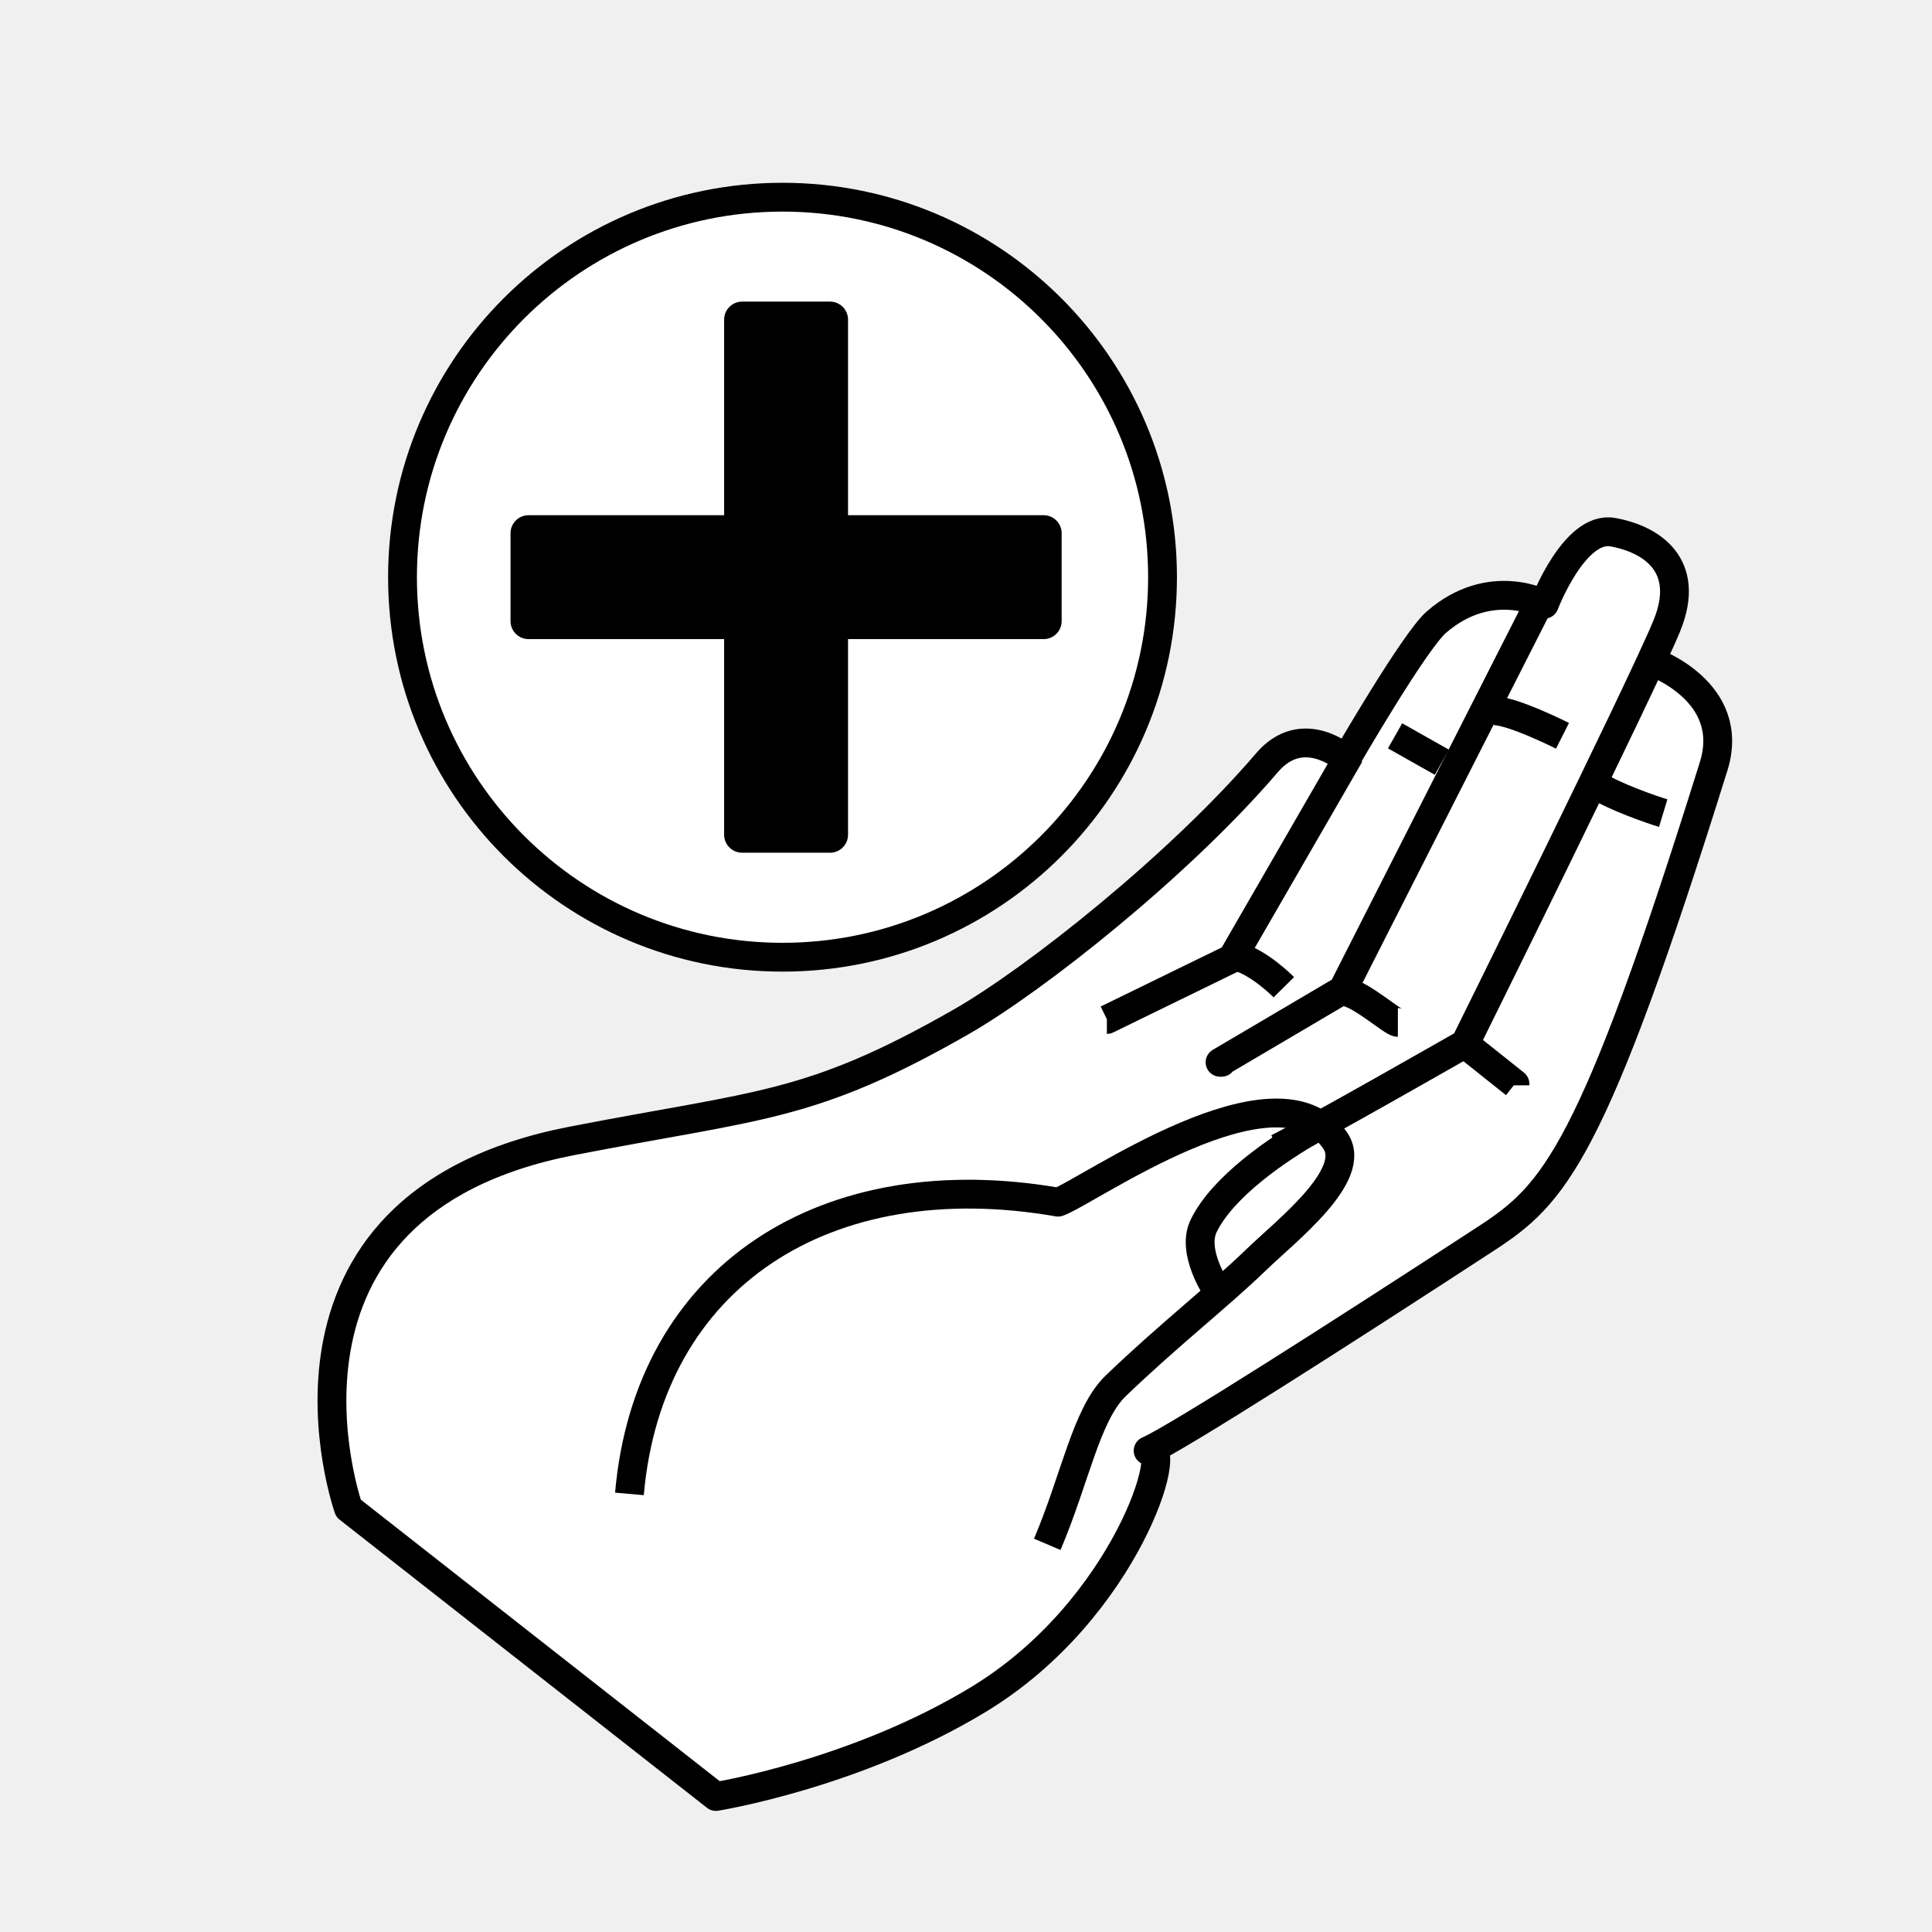
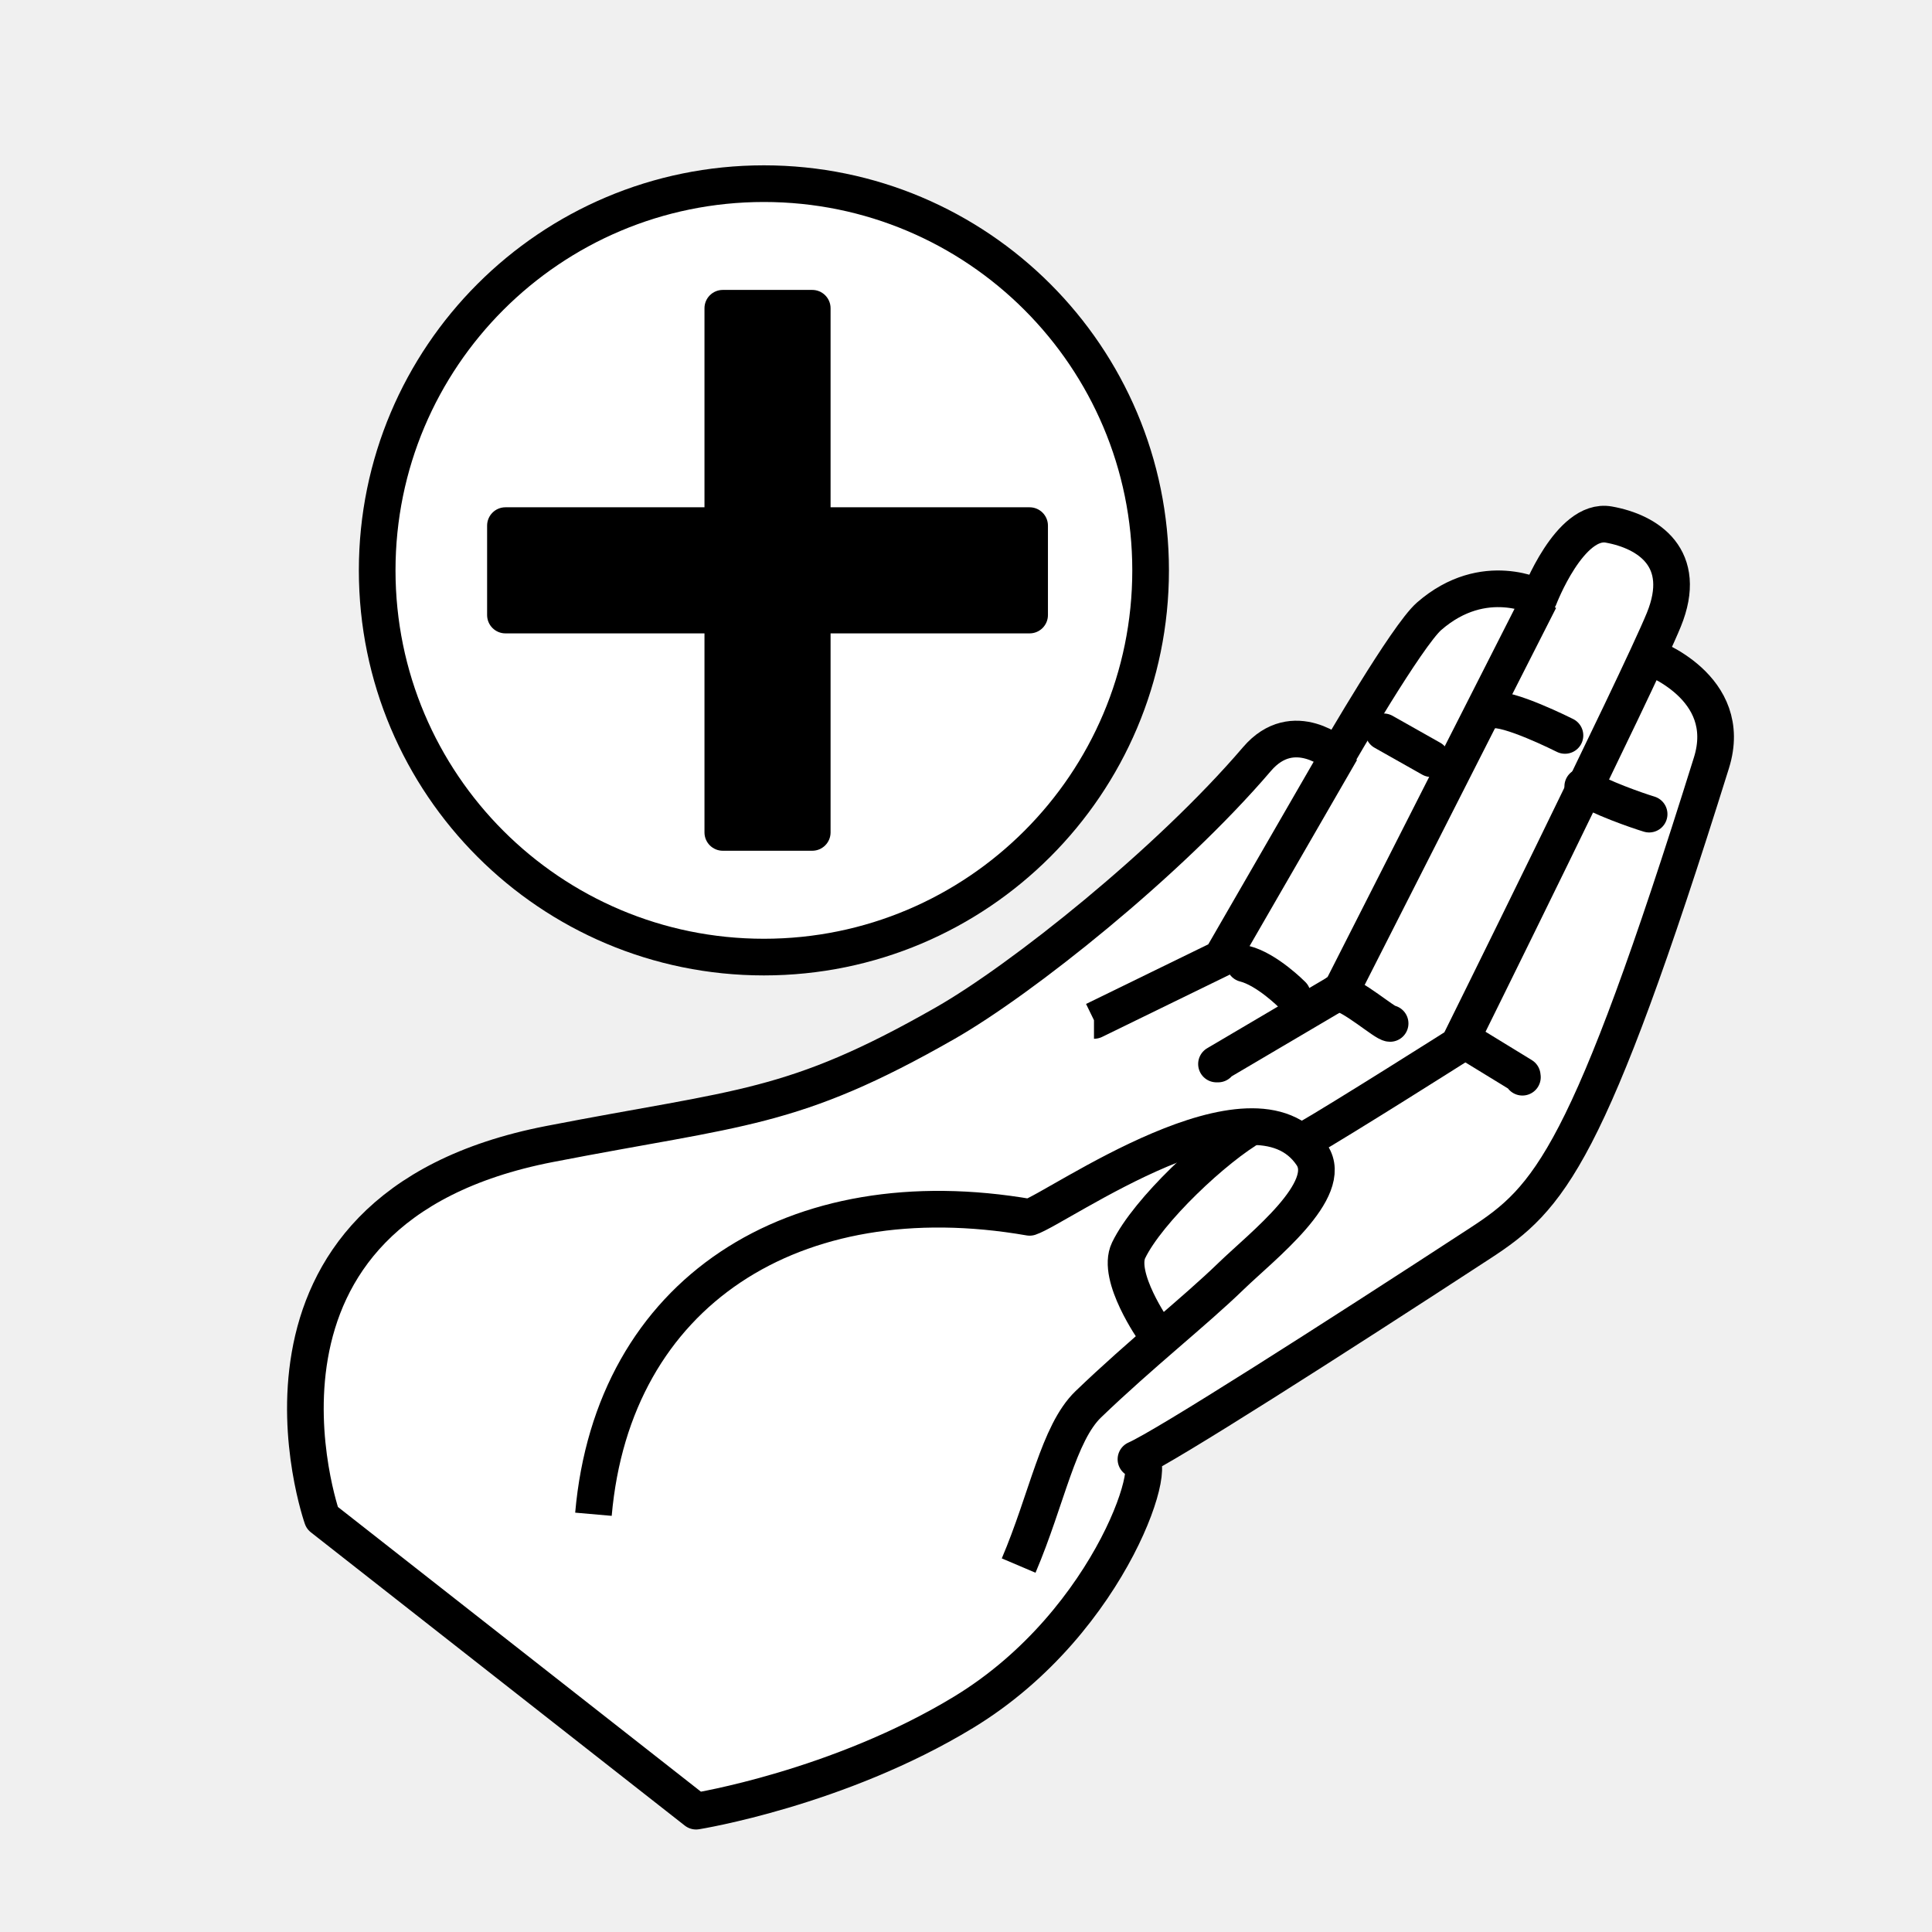
<svg xmlns="http://www.w3.org/2000/svg" width="100%" height="100%" viewBox="0 0 265 265" version="1.1" xml:space="preserve" style="fill-rule:evenodd;clip-rule:evenodd;stroke-linejoin:round;">
-   <g transform="matrix(1,0,0,1,0,-365.512)">
-     <g id="S1_First-Aid" transform="matrix(1,0,0,1,0,365.512)">
+   <g transform="matrix(1,0,0,1,-159,-365.512)">
+     <g id="S1_First-Aid" transform="matrix(1,0,0,1,159,365.512)">
      <rect x="0" y="0" width="264.567" height="264.567" style="fill:none;" />
-       <g transform="matrix(0.185274,0,0,0.185274,132.283,132.283)">
+       <g transform="matrix(0.188542,0,0,0.188542,130.169,132.283)">
        <g transform="matrix(1,0,0,1,-642.667,-642.667)">
-           <g id="bg">
-             <g id="Shape-12" transform="matrix(2.66667,0,0,2.66667,0,0)">
-               <path d="M308,297L376,304L439,180L417,157L304,256L295,281L308,297Z" style="fill:white;stroke:black;stroke-width:5px;" />
-             </g>
-             <g id="Shape-1" transform="matrix(2.66667,0,0,2.66667,0,0)">
-               <path d="M432,157C432,157 455.5,165.2 449,186C415.28,293.98 404.67,304.82 386,317C345.12,343.67 299.84,372.58 292,376C299.91,372.55 286.13,420 245,445C210.75,465.82 172,472 172,472L70,392C70,392 40.31,307.82 132,290C184.29,279.84 198.12,280.93 240,257C260.69,245.18 300.85,213.26 325,185C335.02,173.27 347,184 347,184C347,184 365.91,151.3 372,146C387.05,132.91 402,141 402,141C402,141 410.33,119.09 421,121C431.67,122.91 442.91,130.11 436,147C429.09,163.89 380,263 380,263C380,263 338.62,286.67 328,292" style="fill:white;" />
-             </g>
-             <g id="Ellipse-1" transform="matrix(2.66667,0,0,2.66667,0,0)">
-               <path d="M190.5,28C248.77,28 296,75.23 296,133.5C296,191.77 248.77,239 190.5,239C132.23,239 85,191.77 85,133.5C85,75.23 132.23,28 190.5,28Z" style="fill:white;" />
-             </g>
+           <g id="Shape-12" transform="matrix(2.66667,0,0,2.66667,0,0)">
+             <path d="M308,297L376,304L439,180L417,157L304,256L295,281L308,297Z" style="fill:white;stroke:black;stroke-width:5px;" />
          </g>
-           <g id="stoke">
-             <g id="Shape-11" transform="matrix(2.66667,0,0,2.66667,0,0)">
-               <path d="M432,157C432,157 455.5,165.2 449,186C415.28,293.98 404.67,304.82 386,317C345.12,343.67 299.84,372.58 292,376C299.91,372.55 286.13,420 245,445C210.75,465.82 172,472 172,472L70,392C70,392 40.31,307.82 132,290C184.29,279.84 198.12,280.93 240,257C260.69,245.18 300.85,213.26 325,185C335.02,173.27 347,184 347,184C347,184 365.91,151.3 372,146C387.05,132.91 402,141 402,141C402,141 410.33,119.09 421,121C431.67,122.91 442.91,130.11 436,147C429.09,163.89 380,263 380,263C380,263 338.62,286.67 328,292" style="fill:none;stroke:black;stroke-width:8px;" />
-             </g>
-             <g id="Shape-2" transform="matrix(2.66667,0,0,2.66667,0,0)">
-               <path d="M148,388C153.31,327.41 202.65,295.83 267,307C274.81,304.4 328.05,266.25 344,290C350.38,299.51 330.36,314.9 322,323C311.72,332.96 297.55,344.01 283,358C274.82,365.89 271.78,383.72 264,402" style="fill:none;stroke:black;stroke-width:8px;" />
-             </g>
-             <g id="Shape-111" transform="matrix(2.66667,0,0,2.66667,0,0)">
-               <path d="M338.26,286.44C327.97,292.26 312.66,302.73 307.4,313.63C303.94,320.8 311.01,331.23 311.01,331.23" style="fill:none;stroke:black;stroke-width:8px;" />
-             </g>
-             <g id="Shape-3" transform="matrix(2.66667,0,0,2.66667,0,0)">
-               <path d="M400.16,141.48C382.12,177.013 364.077,212.55 346.03,248.09C346.13,248.003 346.227,247.92 346.32,247.84C346.227,247.92 346.13,248.003 346.03,248.09C346.03,248.09 323.32,261.48 311.97,268.17L312.41,268.17L311.7,268.17" style="fill:none;stroke:black;stroke-width:8px;" />
-             </g>
-             <g id="Shape-4" transform="matrix(2.66667,0,0,2.66667,0,0)">
-               <path d="M347.97,182.74C337.083,201.607 326.193,220.473 315.3,239.34C315.3,239.34 292.15,250.64 280.58,256.28L280.55,256.28" style="fill:none;stroke:black;stroke-width:8px;" />
-             </g>
-             <g id="Shape-5" transform="matrix(2.66667,0,0,2.66667,0,0)">
-               <path d="M381.36,264.22C385.52,267.533 389.68,270.847 393.84,274.16L393.84,274.57" style="fill:none;stroke:black;stroke-width:8px;" />
-             </g>
-             <g id="Shape-6" transform="matrix(2.66667,0,0,2.66667,0,0)">
-               <path d="M416.89,191.45C421.53,194.46 431.67,197.99 435,199" style="fill:none;stroke:black;stroke-width:8px;" />
-             </g>
-             <g id="Shape-7" transform="matrix(2.66667,0,0,2.66667,0,0)">
-               <path d="M386.94,170.68C391.14,169.51 407.04,177.53 407.04,177.53" style="fill:none;stroke:black;stroke-width:8px;" />
-             </g>
-             <g id="Shape-10" transform="matrix(2.66667,0,0,2.66667,0,0)">
-               <path d="M360.56,177.54C364.887,179.987 369.217,182.43 373.55,184.87" style="fill:none;stroke:black;stroke-width:8px;" />
-             </g>
-             <g id="Shape-8" transform="matrix(2.66667,0,0,2.66667,0,0)">
-               <path d="M346.97,248.68C351.16,249.3 359.86,257.1 361.34,257.1" style="fill:none;stroke:black;stroke-width:8px;" />
-             </g>
-             <g id="Shape-9" transform="matrix(2.66667,0,0,2.66667,0,0)">
-               <path d="M316.64,238.81C322.78,240.34 329.68,247.33 329.68,247.33" style="fill:none;stroke:black;stroke-width:8px;" />
-             </g>
-             <g id="Ellipse-11" transform="matrix(2.66667,0,0,2.66667,0,0)">
-               <path d="M190.5,28C248.77,28 296,75.23 296,133.5C296,191.77 248.77,239 190.5,239C132.23,239 85,191.77 85,133.5C85,75.23 132.23,28 190.5,28Z" style="fill:none;stroke:black;stroke-width:8px;" />
-             </g>
+           <g id="Shape-1" transform="matrix(2.66667,0,0,2.66667,0,0)">
+             <path d="M432,157C432,157 455.5,165.2 449,186C415.28,293.98 404.67,304.82 386,317C345.12,343.67 299.84,372.58 292,376C299.91,372.55 286.13,420 245,445C210.75,465.82 172,472 172,472L70,392C70,392 40.31,307.82 132,290C184.29,279.84 198.12,280.93 240,257C260.69,245.18 300.85,213.26 325,185C335.02,173.27 347,184 347,184C347,184 365.91,151.3 372,146C387.05,132.91 402,141 402,141C402,141 410.33,119.09 421,121C431.67,122.91 442.91,130.11 436,147C429.09,163.89 380,263 380,263C380,263 348.37,283.06 338,289" style="fill:white;stroke:black;stroke-width:10px;" />
          </g>
-           <g id="fill">
-             <g id="Rectangle-1" transform="matrix(2.66667,0,0,2.66667,0,0)">
-               <path d="M179.29,56.99L203.69,56.99C206.45,56.99 208.69,59.23 208.69,61.99L208.69,204.99C208.69,207.75 206.45,209.99 203.69,209.99L179.29,209.99C176.53,209.99 174.29,207.75 174.29,204.99L174.29,61.99C174.29,59.23 176.53,56.99 179.29,56.99Z" />
-             </g>
-             <g id="Rectangle-1-copy" transform="matrix(2.66667,0,0,2.66667,0,0)">
-               <path d="M267.99,121.29L267.99,145.69C267.99,148.45 265.75,150.69 262.99,150.69L119.99,150.69C117.23,150.69 114.99,148.45 114.99,145.69L114.99,121.29C114.99,118.53 117.23,116.29 119.99,116.29L262.99,116.29C265.75,116.29 267.99,118.53 267.99,121.29Z" />
-             </g>
+           <g id="Shape-2" transform="matrix(2.66667,0,0,2.66667,0,0)">
+             <path d="M144,391C149.31,330.41 198.65,298.83 263,310C270.81,307.4 324.05,269.25 340,293C346.38,302.51 326.36,317.9 318,326C307.72,335.96 293.55,347.01 279,361C270.82,368.89 267.78,386.72 260,405" style="fill:none;stroke:black;stroke-width:10px;" />
+           </g>
+           <g id="Shape-11" transform="matrix(2.66667,0,0,2.66667,0,0)">
+             <path d="M324,285C313.71,290.82 295.26,308.1 290,319C286.54,326.16 297,341 297,341" style="fill:none;stroke:black;stroke-width:10px;" />
+           </g>
+           <g id="Shape-3" transform="matrix(2.66667,0,0,2.66667,0,0)">
+             <path d="M402.16,141.48C384.12,177.013 366.077,212.55 348.03,248.09C348.13,248.003 348.227,247.92 348.32,247.84C348.227,247.92 348.13,248.003 348.03,248.09C348.03,248.09 325.32,261.48 313.97,268.17L314.41,268.17L313.7,268.17" style="fill:none;stroke:black;stroke-width:10px;" />
+           </g>
+           <g id="Shape-4" transform="matrix(2.66667,0,0,2.66667,0,0)">
+             <path d="M347.97,182.74C337.083,201.607 326.193,220.473 315.3,239.34C315.3,239.34 292.15,250.64 280.58,256.28L280.55,256.28" style="fill:none;stroke:black;stroke-width:10px;" />
+           </g>
+           <g id="Shape-5" transform="matrix(2.66667,0,0,2.66667,0,0)">
+             <path d="M383.77,263.03C388.303,265.803 392.84,268.58 397.38,271.36C397.393,271.493 397.41,271.63 397.43,271.77" style="fill:none;stroke:black;stroke-width:10px;stroke-linecap:round;" />
+           </g>
+           <g id="Shape-6" transform="matrix(2.66667,0,0,2.66667,0,0)">
+             <path d="M413.89,192.45C418.53,195.46 428.67,198.99 432,200" style="fill:none;stroke:black;stroke-width:10px;stroke-linecap:round;" />
+           </g>
+           <g id="Shape-7" transform="matrix(2.66667,0,0,2.66667,0,0)">
+             <path d="M388.94,171.68C393.14,170.51 409.04,178.53 409.04,178.53" style="fill:none;stroke:black;stroke-width:10px;stroke-linecap:round;" />
+           </g>
+           <g id="Shape-10" transform="matrix(2.66667,0,0,2.66667,0,0)">
+             <path d="M359.56,177.54C363.887,179.987 368.217,182.43 372.55,184.87" style="fill:none;stroke:black;stroke-width:10px;stroke-linecap:round;" />
+           </g>
+           <g id="Shape-8" transform="matrix(2.66667,0,0,2.66667,0,0)">
+             <path d="M346.97,248.68C351.16,249.3 359.86,257.1 361.34,257.1" style="fill:none;stroke:black;stroke-width:10px;stroke-linecap:round;" />
+           </g>
+           <g id="Shape-9" transform="matrix(2.66667,0,0,2.66667,0,0)">
+             <path d="M321.64,240.81C327.78,242.34 334.68,249.33 334.68,249.33" style="fill:none;stroke:black;stroke-width:10px;stroke-linecap:round;" />
+           </g>
+           <g id="Ellipse-1" transform="matrix(2.66667,0,0,2.66667,0,0)">
+             <path d="M190.5,28C248.77,28 296,75.23 296,133.5C296,191.77 248.77,239 190.5,239C132.23,239 85,191.77 85,133.5C85,75.23 132.23,28 190.5,28Z" style="fill:white;stroke:black;stroke-width:10px;" />
+           </g>
+           <g id="Rectangle-1" transform="matrix(2.66667,0,0,2.66667,0,0)">
+             <path d="M179.29,56.99L203.69,56.99C206.45,56.99 208.69,59.23 208.69,61.99L208.69,204.99C208.69,207.75 206.45,209.99 203.69,209.99L179.29,209.99C176.53,209.99 174.29,207.75 174.29,204.99L174.29,61.99C174.29,59.23 176.53,56.99 179.29,56.99Z" />
+           </g>
+           <g id="Rectangle-1-copy" transform="matrix(2.66667,0,0,2.66667,0,0)">
+             <path d="M267.99,121.29L267.99,145.69C267.99,148.45 265.75,150.69 262.99,150.69L119.99,150.69C117.23,150.69 114.99,148.45 114.99,145.69L114.99,121.29C114.99,118.53 117.23,116.29 119.99,116.29L262.99,116.29C265.75,116.29 267.99,118.53 267.99,121.29Z" />
          </g>
        </g>
      </g>
    </g>
  </g>
</svg>
